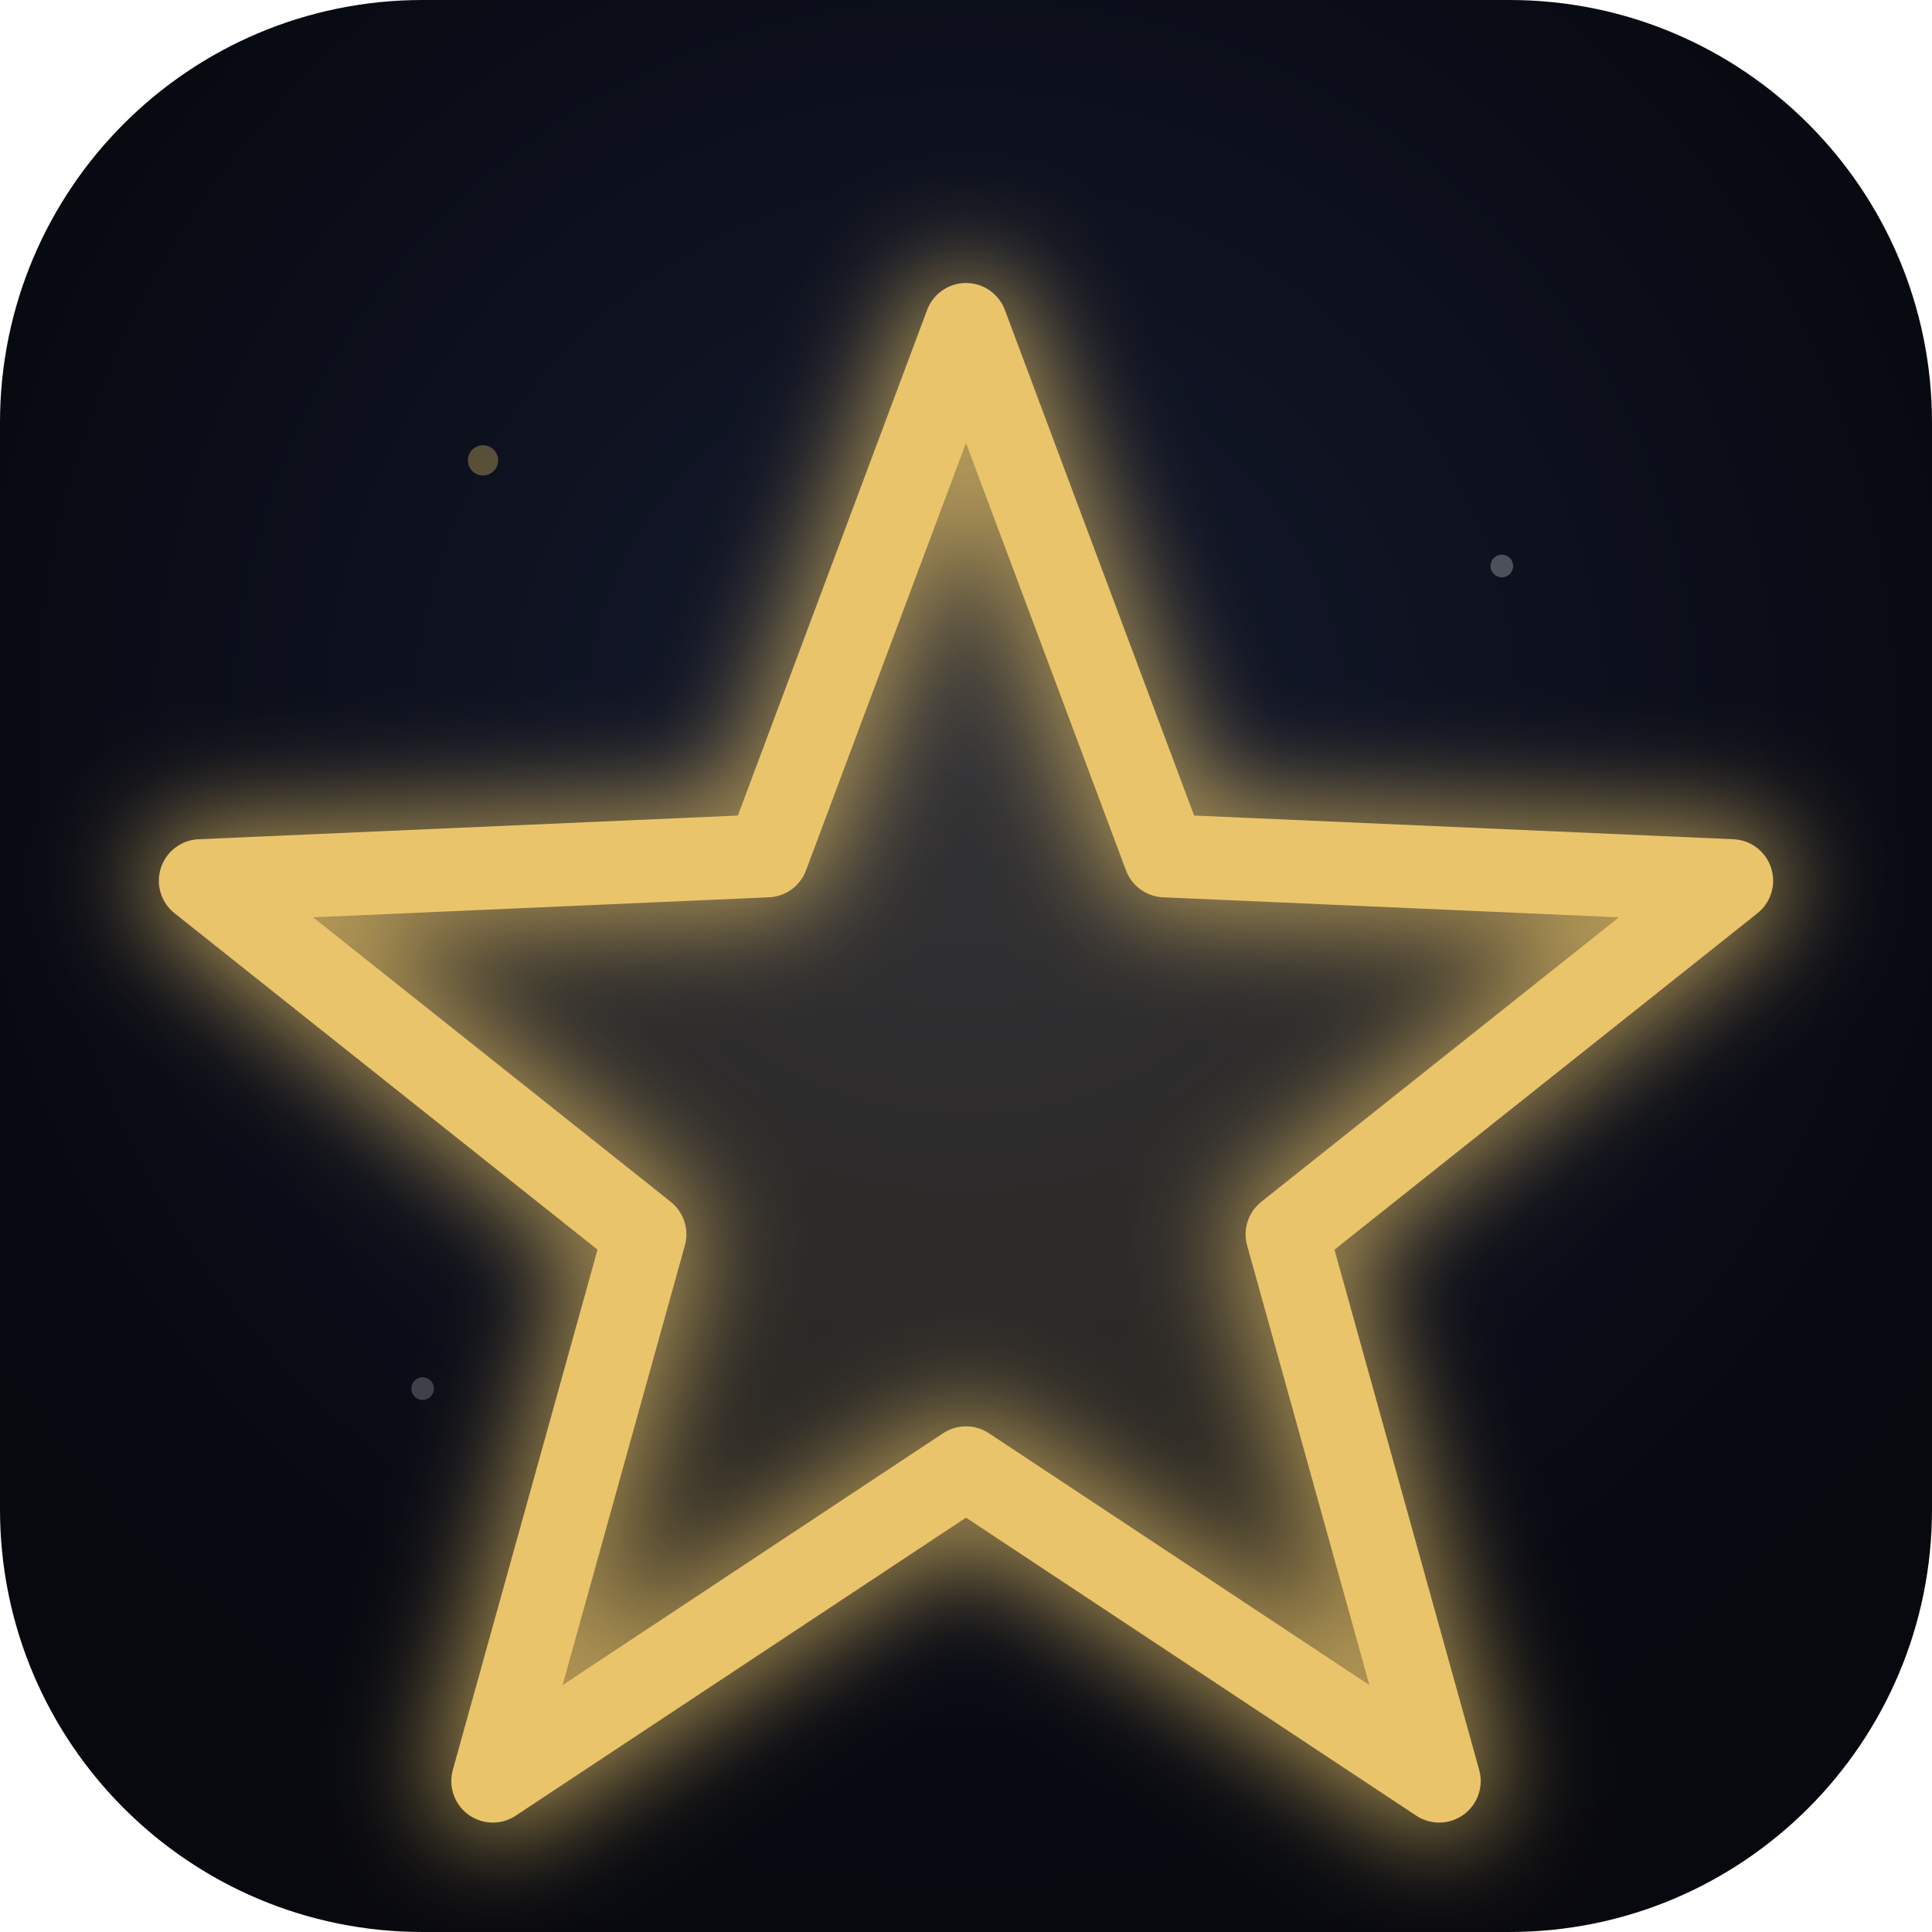
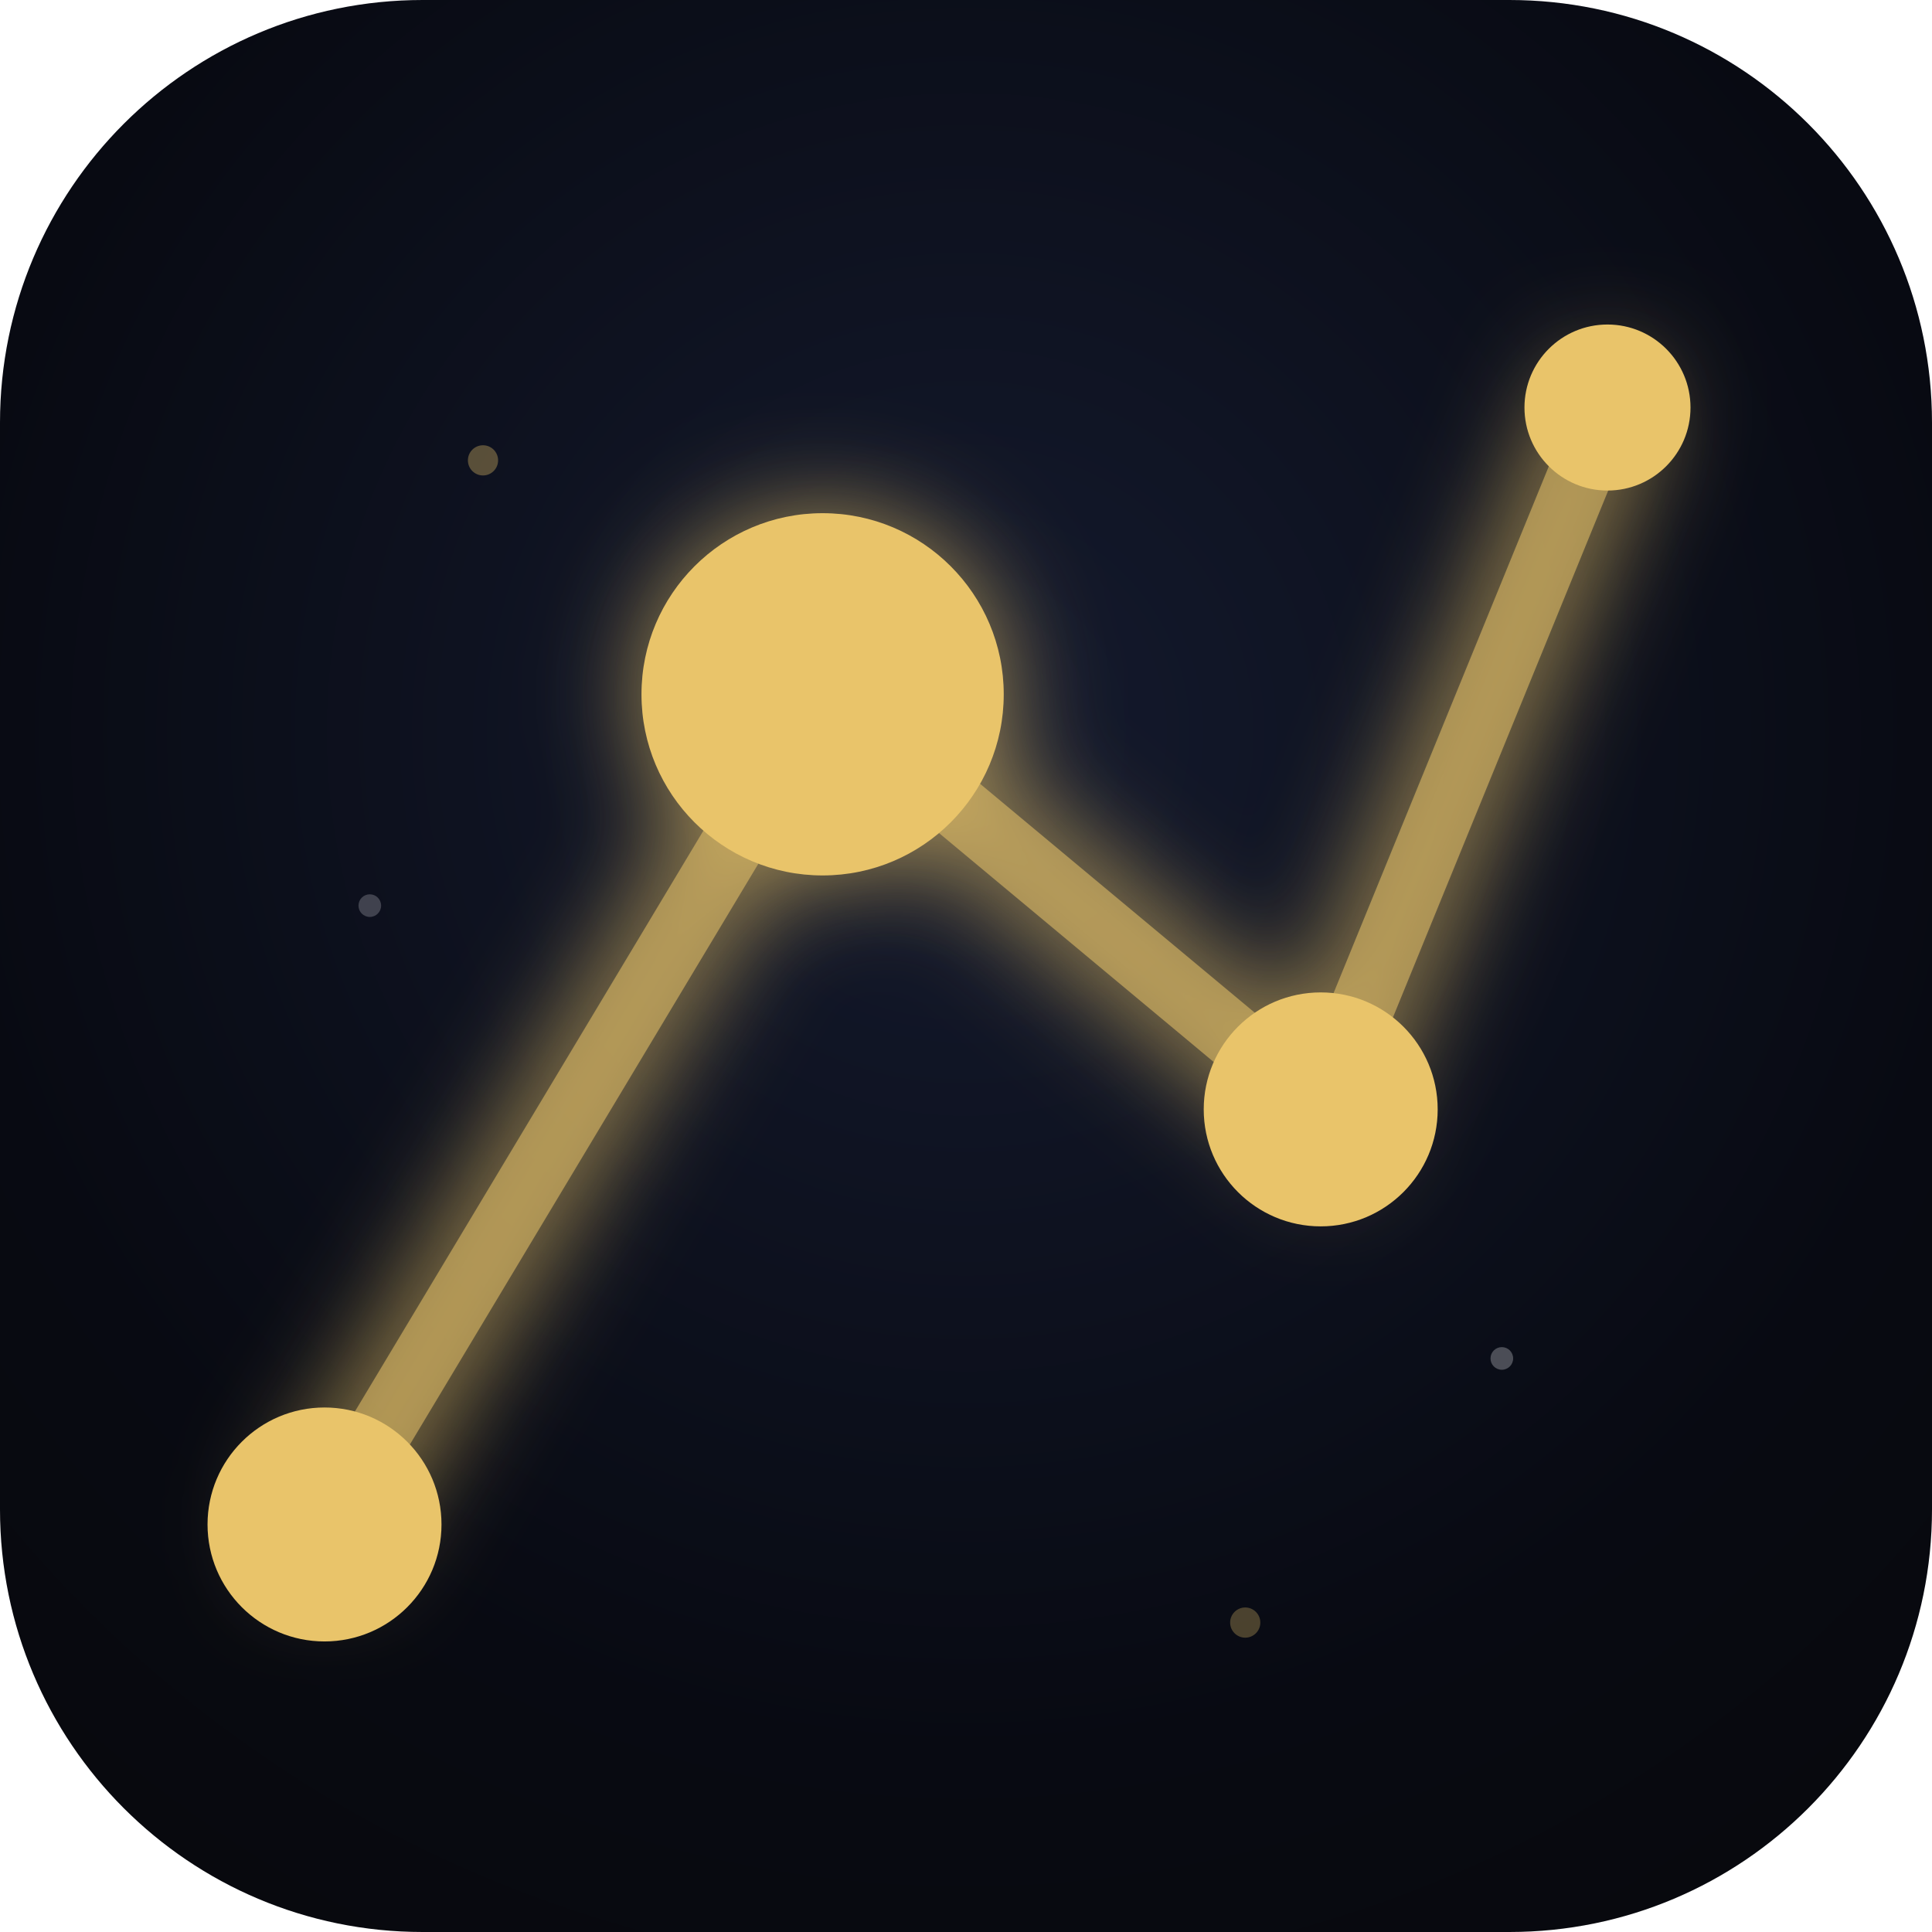
<svg xmlns="http://www.w3.org/2000/svg" viewBox="0 0 512 512">
  <defs>
    <radialGradient id="sky" cx="50%" cy="38%" r="75%">
      <stop offset="0%" stop-color="#141a2e" />
      <stop offset="70%" stop-color="#080a12" />
      <stop offset="100%" stop-color="#08090d" />
    </radialGradient>
    <filter id="glow" x="-60%" y="-60%" width="220%" height="220%">
      <feGaussianBlur stdDeviation="14" />
    </filter>
  </defs>
  <rect width="512" height="512" rx="112" fill="url(#sky)" />
  <circle cx="128" cy="122" r="4" fill="#e9c46a" opacity="0.35" />
-   <circle cx="398" cy="150" r="3" fill="#f4f5f9" opacity="0.28" />
-   <circle cx="366" cy="396" r="4" fill="#e9c46a" opacity="0.3" />
-   <circle cx="112" cy="368" r="3" fill="#f4f5f9" opacity="0.22" />
-   <polygon points="256,86 308.7,226.8 458.9,233.4 341.1,327.1 381.4,472 256,389 130.6,472 170.9,327.1 53.1,233.4 203.3,226.8" fill="none" stroke="#e9c46a" stroke-width="30" stroke-linejoin="round" filter="url(#glow)" opacity="0.75" />
-   <polygon points="256,86 308.7,226.8 458.9,233.4 341.1,327.1 381.4,472 256,389 130.6,472 170.9,327.1 53.1,233.4 203.3,226.8" fill="rgba(233,196,106,0.14)" stroke="#e9c46a" stroke-width="22" stroke-linejoin="round" />
+   <circle cx="398" cy="360" r="3" fill="#f4f5f9" opacity="0.28" />
+   <circle cx="330" cy="430" r="4" fill="#e9c46a" opacity="0.3" />
+   <circle cx="98" cy="240" r="3" fill="#f4f5f9" opacity="0.22" />
+   <g filter="url(#glow)" opacity="0.7">
+     <path d="M86 404 L218 184 L350 294 L426 108" fill="none" stroke="#e9c46a" stroke-width="24" stroke-linecap="round" />
+     <circle cx="218" cy="184" r="48" fill="#e9c46a" />
+   </g>
+   <path d="M86 404 L218 184 L350 294 L426 108" fill="none" stroke="#e9c46a" stroke-width="17" stroke-linecap="round" opacity="0.55" />
+   <circle cx="86" cy="404" r="31" fill="#e9c46a" />
+   <circle cx="218" cy="184" r="48" fill="#e9c46a" />
+   <circle cx="350" cy="294" r="31" fill="#e9c46a" />
+   <circle cx="426" cy="108" r="22" fill="#e9c46a" />
</svg>
